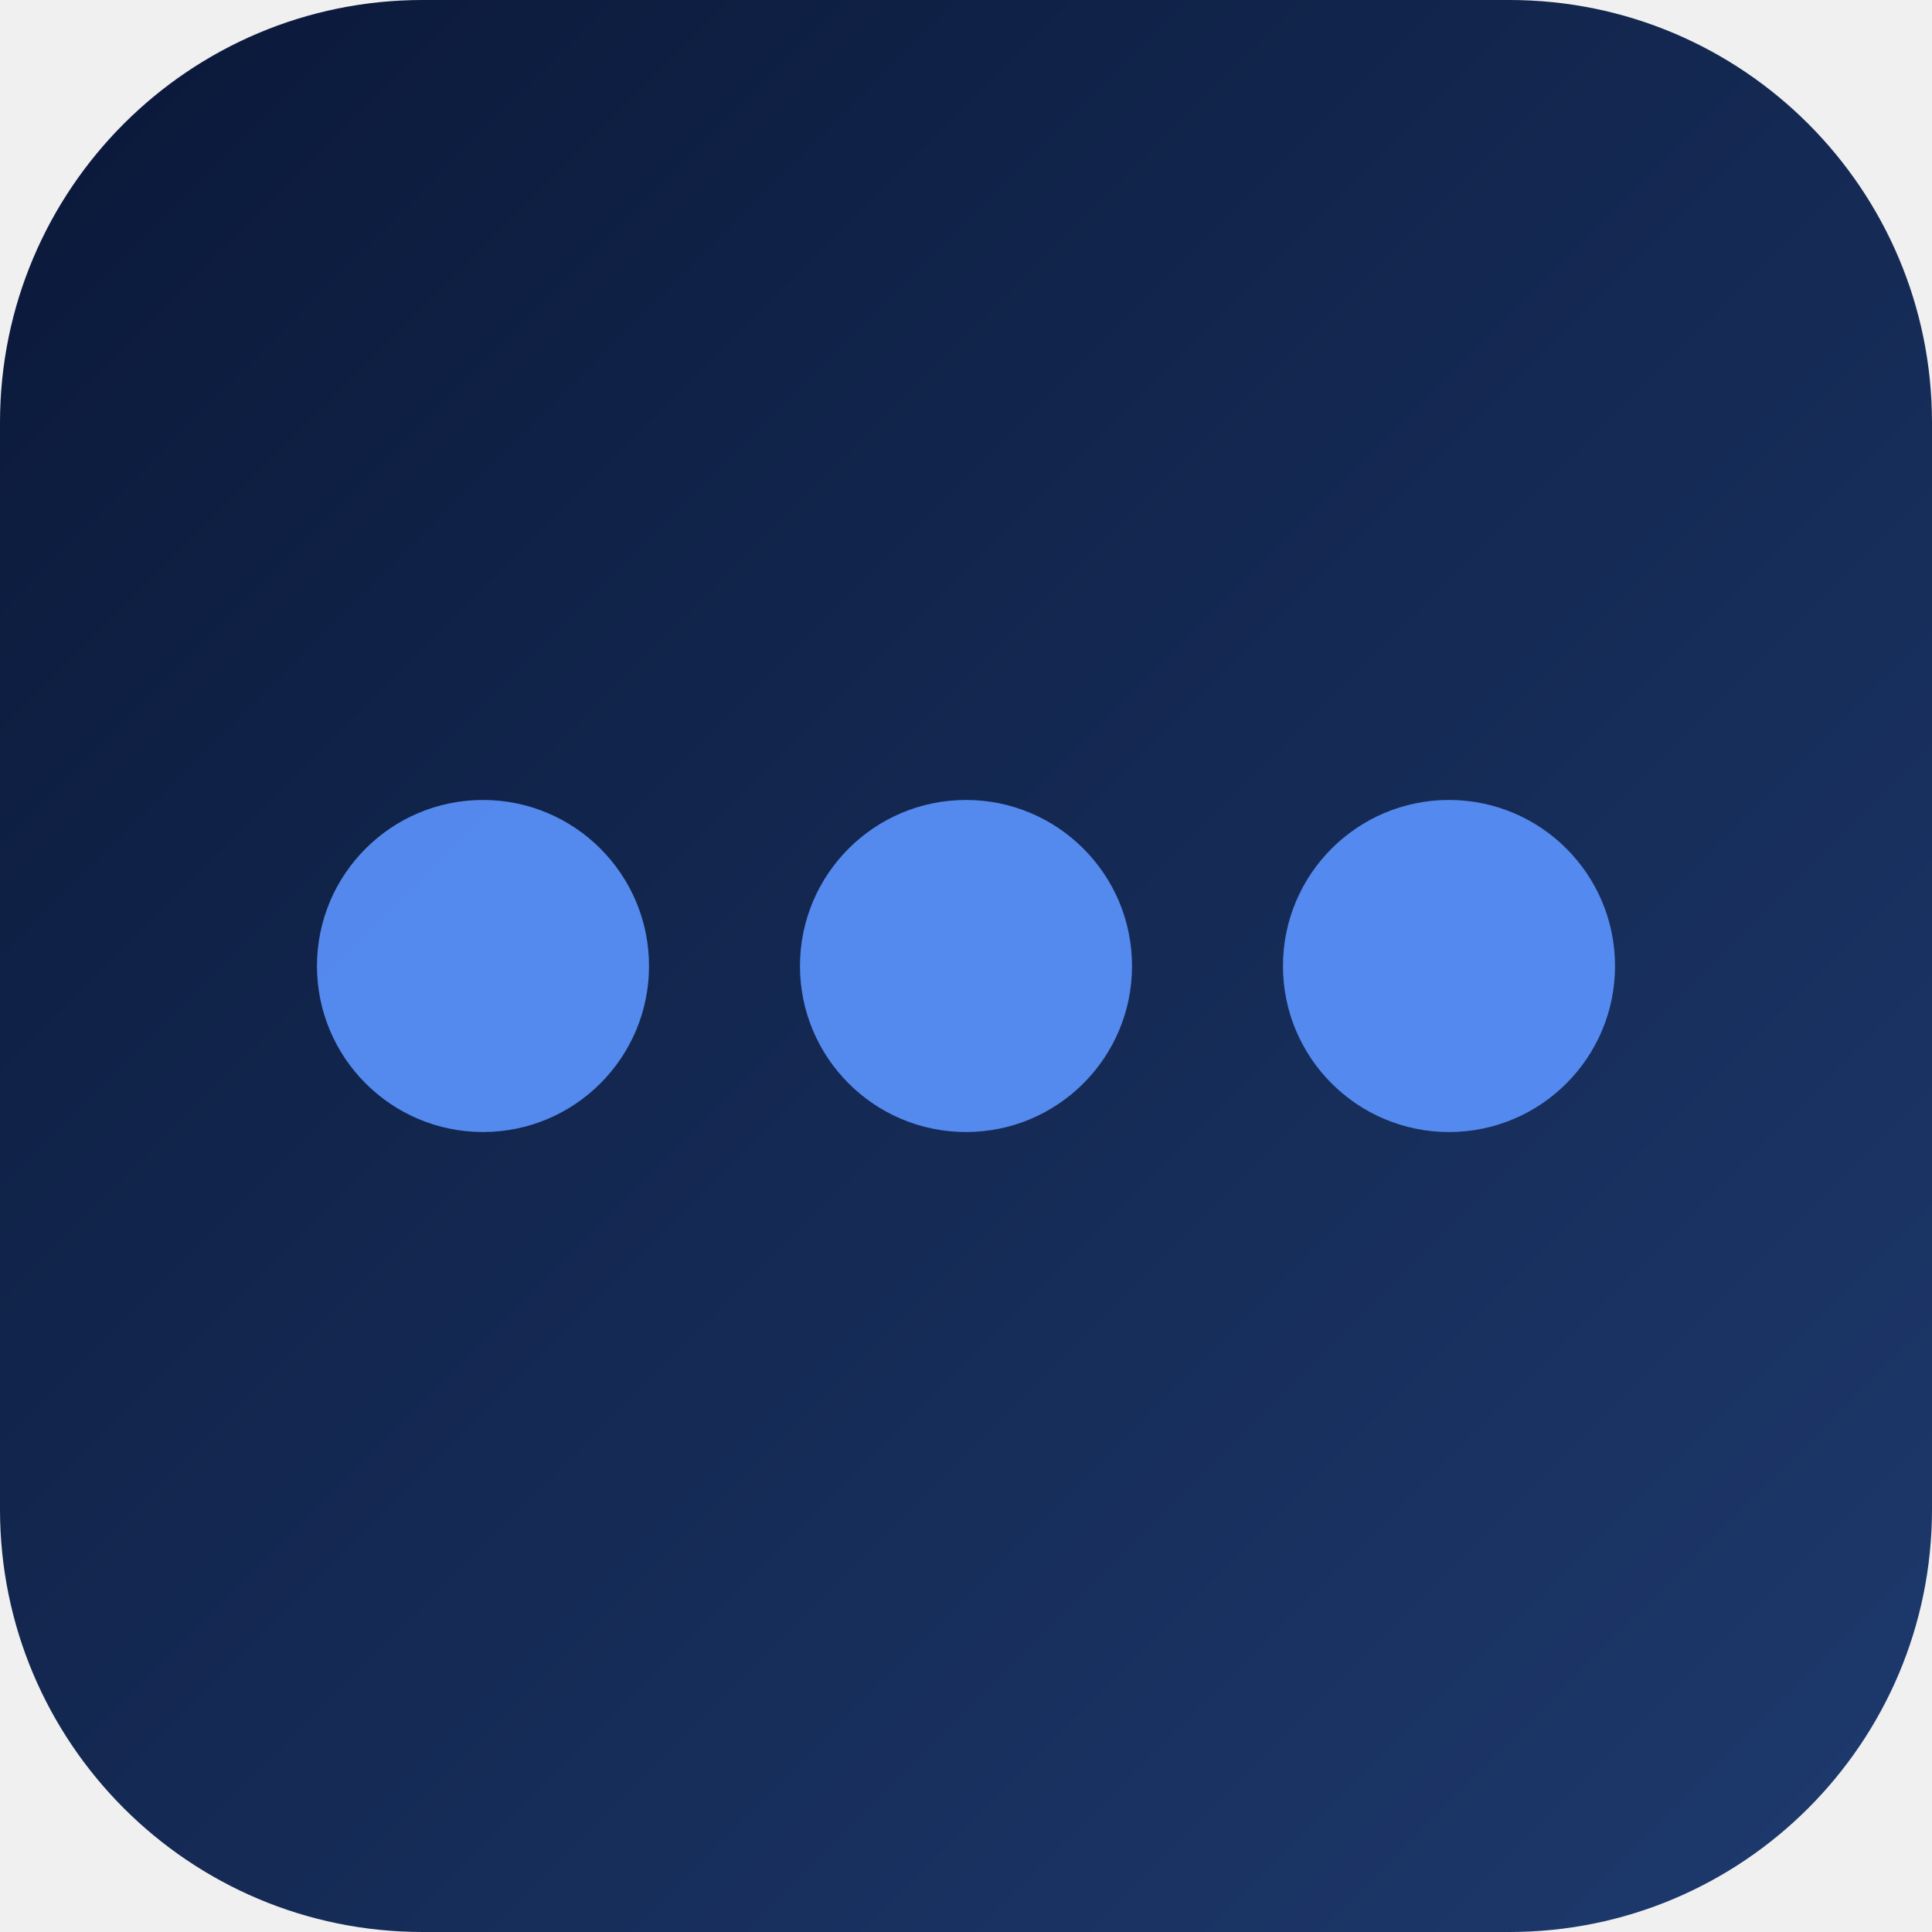
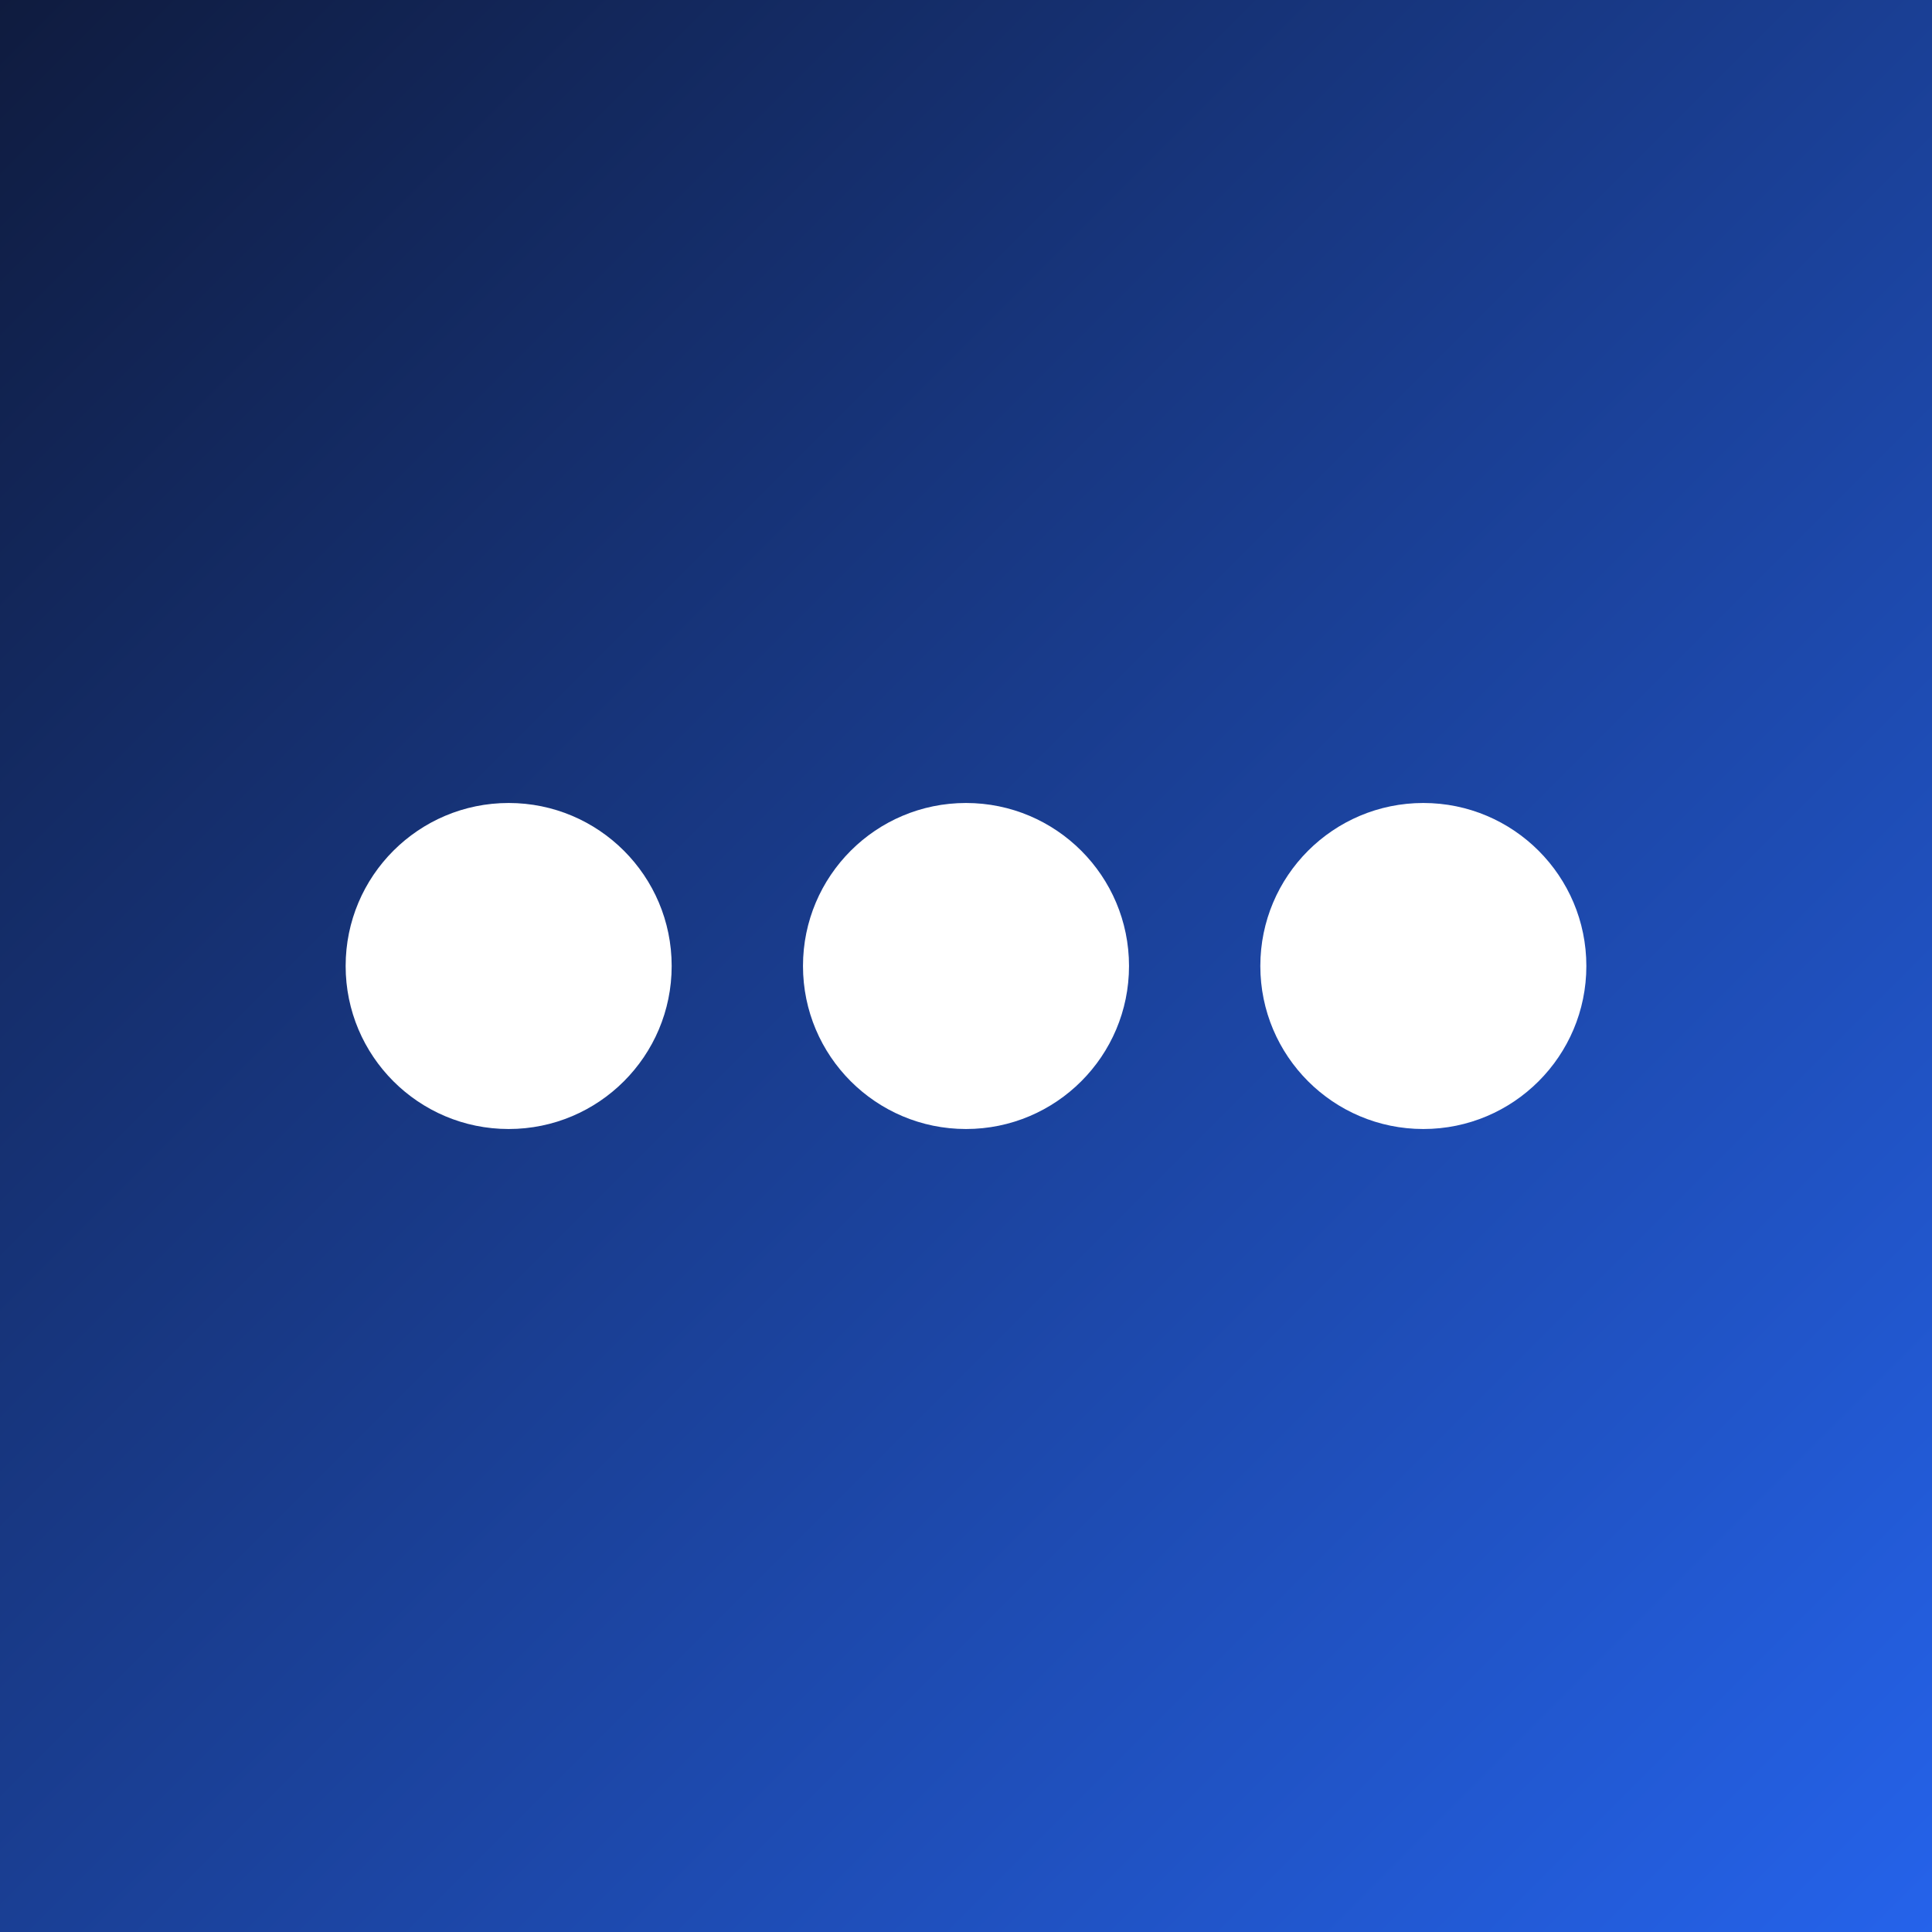
<svg xmlns="http://www.w3.org/2000/svg" width="128" height="128" viewBox="0 0 128 128">
  <defs>
-     <linearGradient id="g" x1="0%" y1="0%" x2="100%" y2="100%">
-       <stop offset="0%" stop-color="#0A1838" />
-       <stop offset="100%" stop-color="#1E3A6E" />
+     <linearGradient id="bg" x1="0%" y1="0%" x2="100%" y2="100%">
+       <stop offset="0%" stop-color="#0F1B3E" />
+       <stop offset="100%" stop-color="#2563EB" />
    </linearGradient>
  </defs>
-   <rect width="128" height="128" rx="28" fill="url(#g)" />
-   <circle cx="32" cy="64" r="11" fill="#5B93FF" opacity="0.9" />
-   <circle cx="64" cy="64" r="11" fill="#5B93FF" opacity="0.9" />
-   <circle cx="96" cy="64" r="11" fill="#5B93FF" opacity="0.9" />
+   <rect width="128" height="128" fill="url(#bg)" />
+   <circle cx="33.7" cy="64.0" r="10.8" fill="#fff" />
+   <circle cx="64.0" cy="64.0" r="10.8" fill="#fff" />
+   <circle cx="94.3" cy="64.0" r="10.8" fill="#fff" />
</svg>
